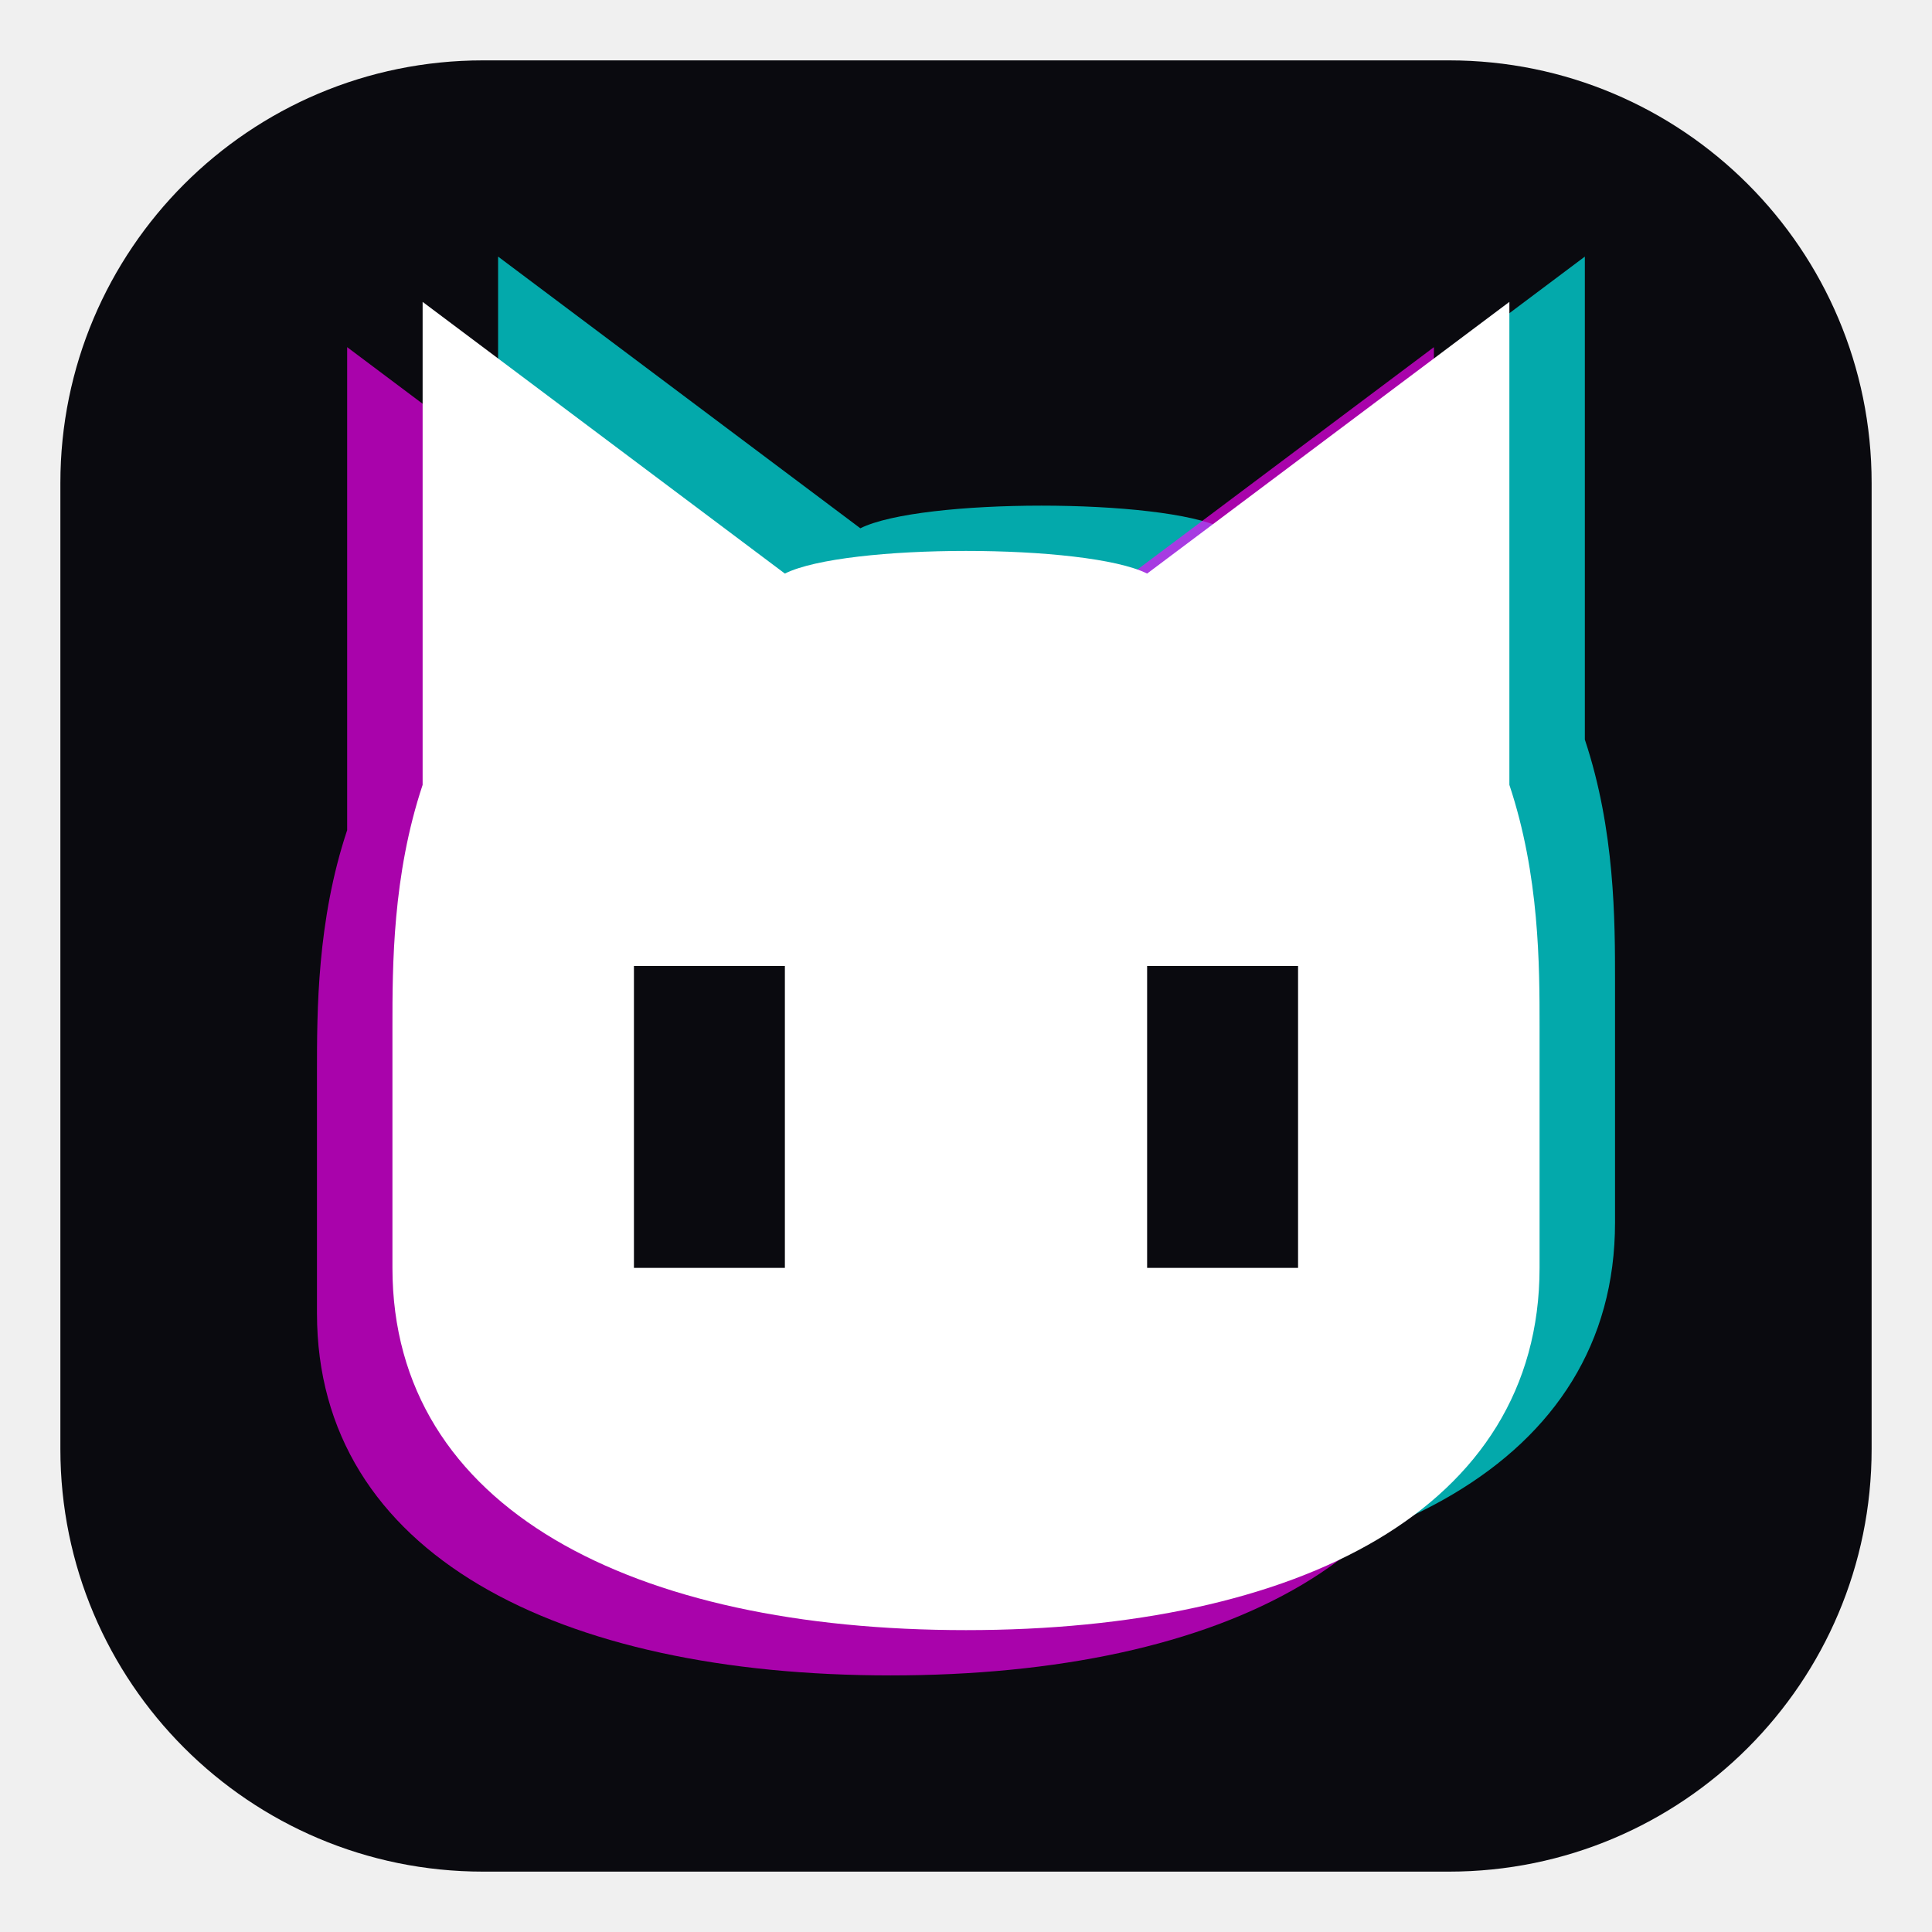
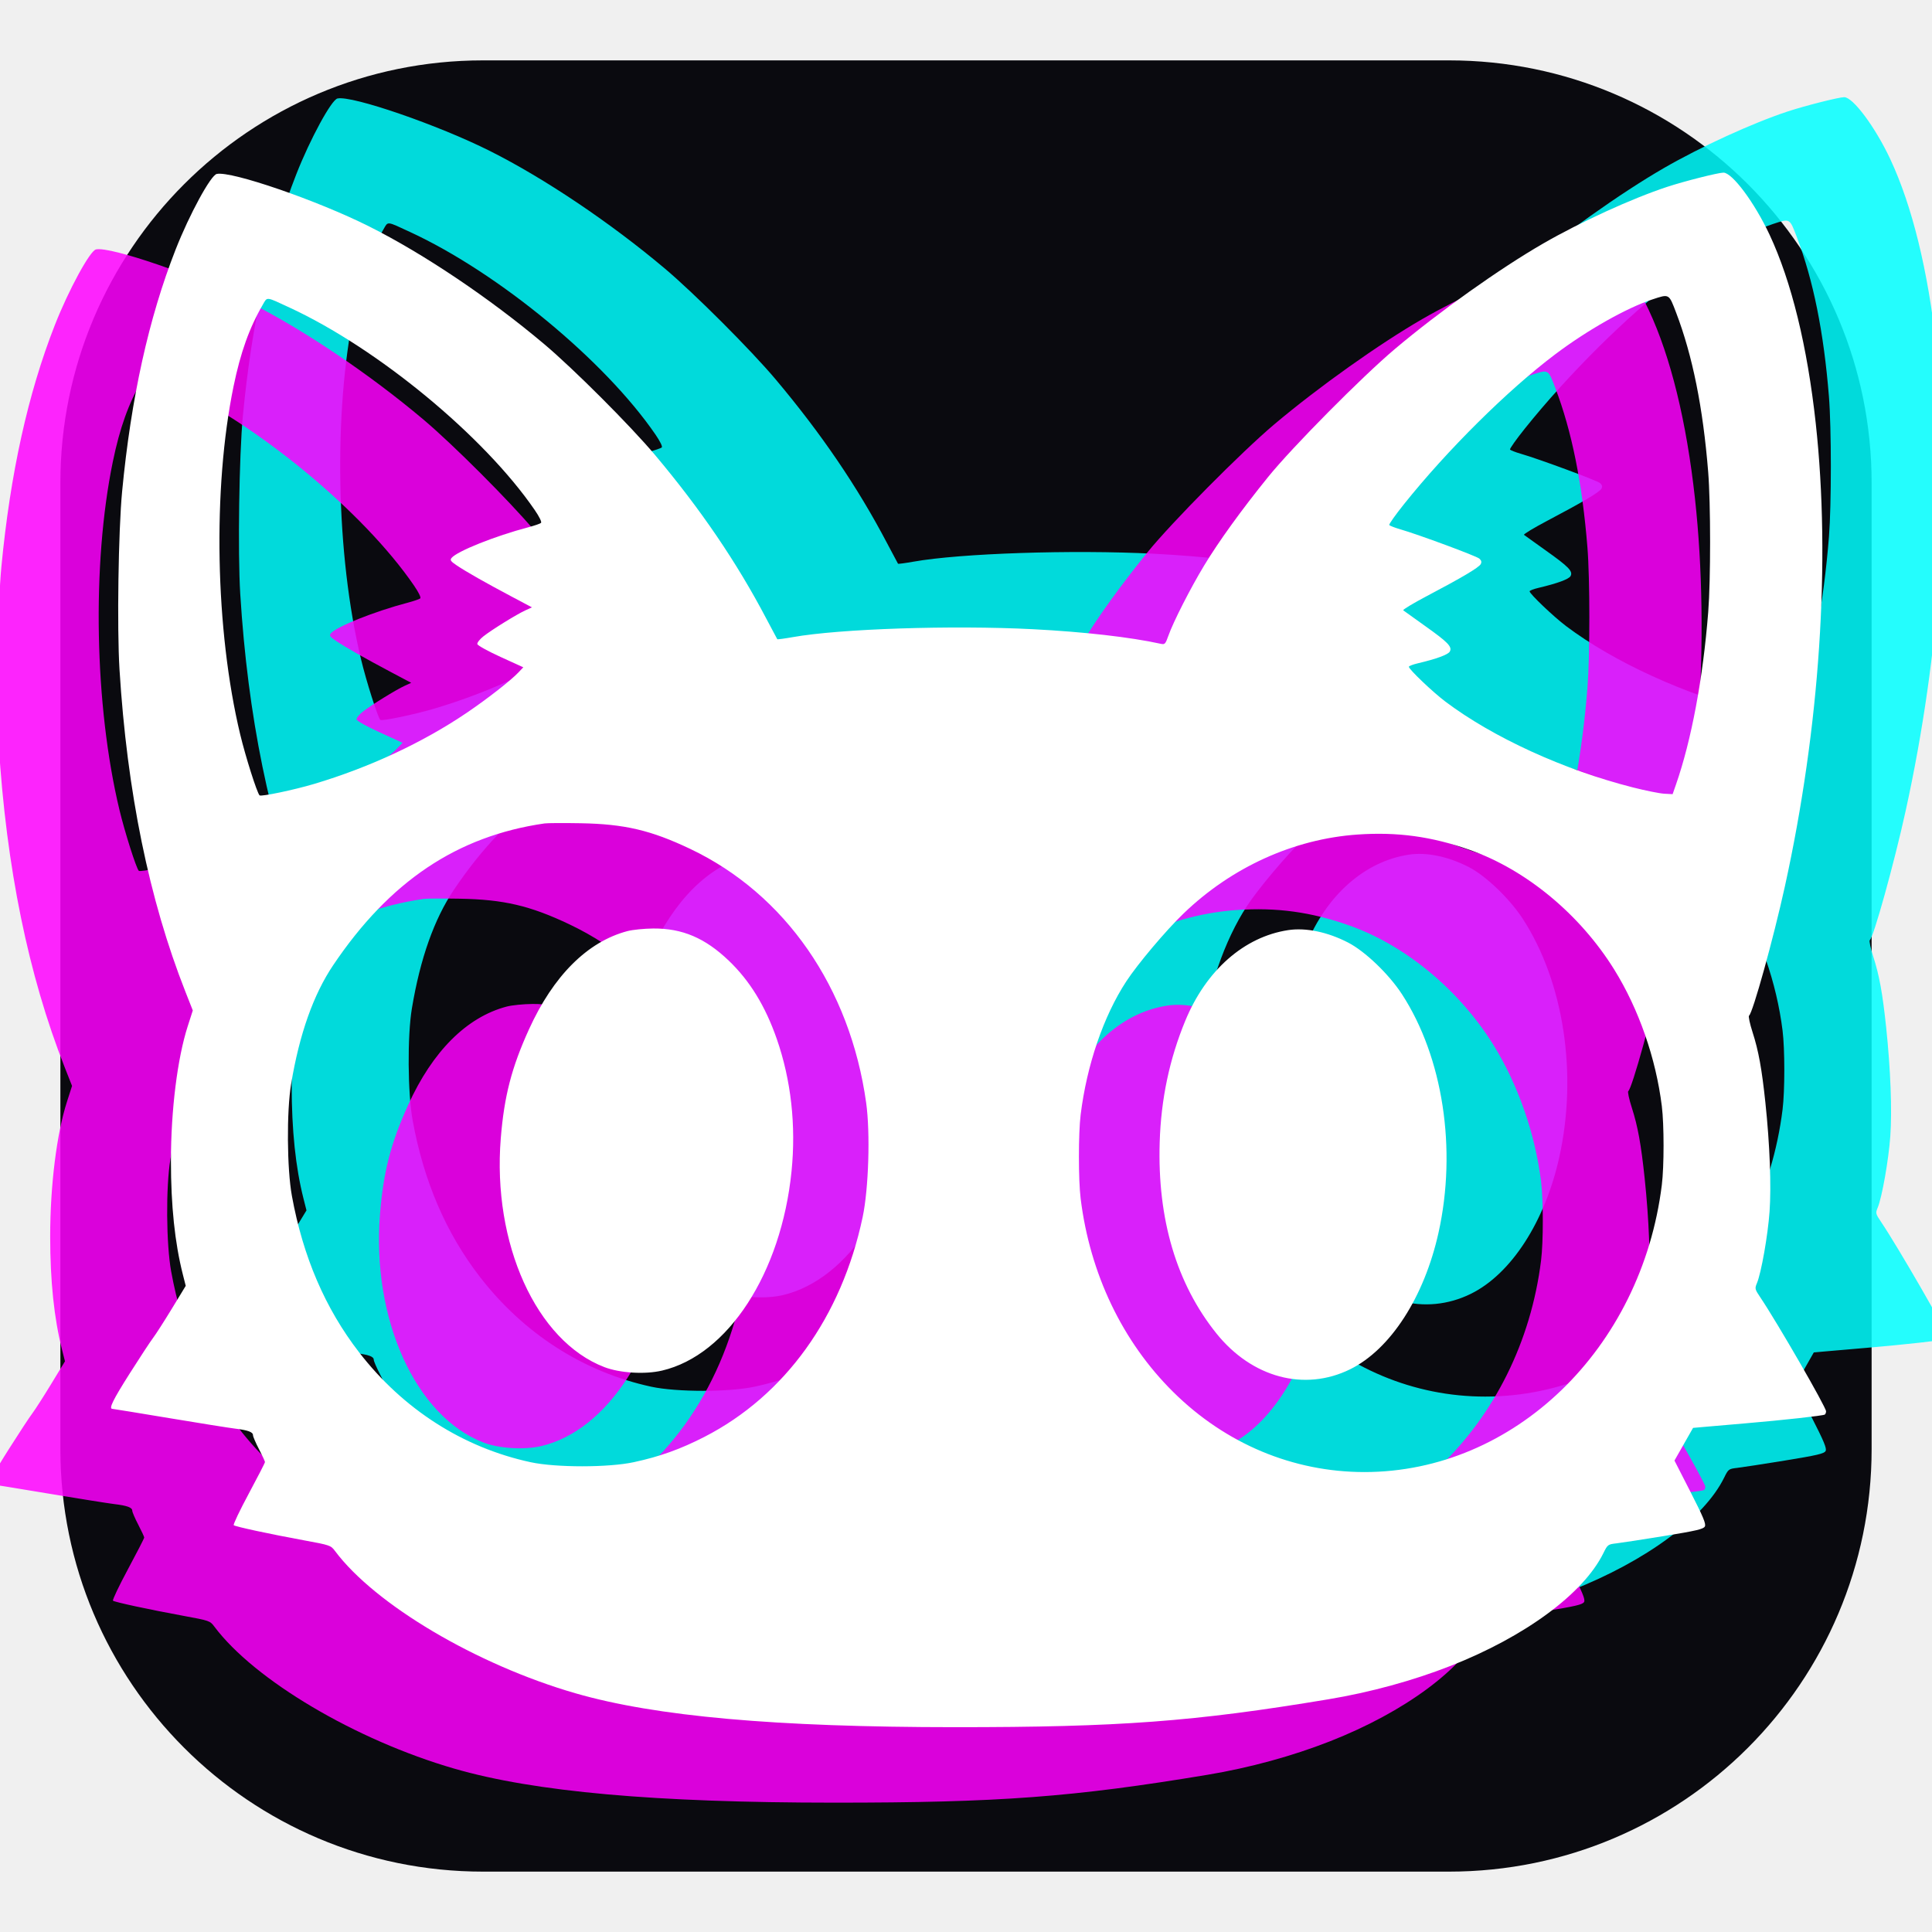
<svg xmlns="http://www.w3.org/2000/svg" viewBox="0 0 64 64">
  <rect x="2" y="2" width="60" height="60" rx="14" fill="#0a0a0f" />
-   <g transform="translate(2.5,-1.5)" fill="#00ffff" opacity="0.65">
-     <path d="M14 26 L14 10 L26 19 C28 18 36 18 38 19 L50 10 L50 26 C51 29 51 32 51 34 L51 42 C51 50 43 54 32 54 C21 54 13 50 13 42 L13 34 C13 32 13 29 14 26 Z" />
+   <g transform="translate(4,-2.5)">
+     <g transform="translate(3,3) scale(0.056641)">
+       <path fill-rule="evenodd" fill="#00ffff" opacity="0.85" d="M73.799 48.766C70.281 49.515 57.804 72.45 49.736 93c-15.711 40.016-26.079 86.911-31.282 141.5-2.192 22.998-3.03 79.788-1.534 104 4.424 71.602 17.327 134.72 38.534 188.495l4.337 10.997-2.959 9.202c-6.053 18.823-9.824 49.057-9.828 78.806-.003 26.082 2.282 47.913 6.938 66.28l1.719 6.779-8.137 13.373c-4.476 7.355-9.419 15.052-10.984 17.105-1.566 2.053-7.728 11.431-13.694 20.841C13.053 765.826 10.523 771 12.762 771c.42 0 15.382 2.438 33.25 5.419s35.188 5.74 38.488 6.134c7.513.895 10.5 1.99 10.5 3.85 0 .798 1.575 4.473 3.5 8.166s3.5 7.09 3.5 7.548-4.282 8.803-9.516 18.542-9.171 18.013-8.75 18.385c.962.847 20.967 5.153 41.238 8.874 15.081 2.769 15.534 2.925 17.988 6.211 23.404 31.337 82.795 66.493 140.54 83.19 46.844 13.545 117.125 19.829 222 19.851 96.318.02 139.876-3.233 218.5-16.32 24.522-4.081 49.452-10.903 71.5-19.563 43.604-17.129 77.625-42.248 89.273-65.915 2.457-4.991 2.661-5.144 7.626-5.712 2.805-.32 15.365-2.254 27.91-4.297 18.833-3.066 22.981-4.036 23.799-5.566.791-1.477-.909-5.57-8.39-20.207l-9.381-18.354 5.437-9.55 5.436-9.549 6.145-.552c3.38-.304 14.47-1.261 24.645-2.128 21.778-1.854 45.154-4.434 46.236-5.103.42-.26.764-1.127.764-1.928 0-2.444-28.537-51.908-38.372-66.511-3.288-4.884-3.381-5.262-2.059-8.425 2.53-6.056 6.39-27.921 7.384-41.829 1.073-15.019.148-39.313-2.426-63.661-2.103-19.904-4.009-30.389-7.49-41.213-1.63-5.068-2.57-9.457-2.09-9.754 2.128-1.316 14.228-44.92 20.958-75.533 20.451-93.013 26.912-190.02 18.05-271-4.925-45.008-14.201-82.874-27-110.214-8.776-18.746-21.818-36.289-26.974-36.283-3.085.003-22.916 5.02-33.028 8.355-20.501 6.762-50.707 20.572-72.453 33.126-25.341 14.629-60.551 39.668-86.5 61.514-19.184 16.151-60.21 57.554-74.319 75.002-15.609 19.304-28.816 37.587-37.434 51.825-7.962 13.153-18.073 33.004-20.879 40.991-1.696 4.828-2.098 5.266-4.368 4.765-17.775-3.916-45.102-7.037-75-8.565-47.29-2.417-112.884-.247-140.303 4.642-4.842.863-8.929 1.406-9.083 1.206s-3.042-5.625-6.419-12.055c-17.339-33.015-38.401-63.972-65.185-95.809-14.378-17.09-47.521-50.242-64.678-64.696-31.94-26.907-70.408-52.771-102.345-68.811-30.263-15.199-80.626-32.55-89.188-30.727M913.5 122.12c-15.152 4.994-38.127 17.974-57 32.202-27.725 20.903-62.919 55.79-88.337 87.566-5.011 6.264-8.889 11.747-8.618 12.185s3.071 1.542 6.223 2.454c10.899 3.152 44.738 15.684 46.45 17.202 1.222 1.083 1.454 2.015.804 3.231-1.067 1.993-10.944 7.852-31.438 18.648-8.06 4.247-14.301 8.014-13.869 8.372s6.119 4.435 12.639 9.06c13.502 9.578 16.097 12.248 14.608 15.032-.973 1.817-7.753 4.315-18.712 6.893-2.888.679-5.25 1.593-5.25 2.031 0 1.476 14.057 14.87 21.427 20.417 27.79 20.915 69.287 39.902 109.573 50.135 7.425 1.886 15.696 3.547 18.38 3.691l4.88.261 1.922-5.5c9.069-25.959 15.838-62.133 18.899-101 1.479-18.786 1.465-63.484-.026-82-3.028-37.595-9.144-67.962-18.759-93.147-4.258-11.152-3.949-10.978-13.796-7.733m-812.81 3.18c-7.835 13.481-12.984 27.875-17.069 47.715C71.325 232.742 72.906 315.658 87.5 376.5c3.129 13.047 9.817 34.113 11.333 35.697.83.869 20.126-3.17 31.885-6.672 32.283-9.617 63.663-24.243 89.282-41.612 12.257-8.311 25.708-18.816 30.293-23.661l2.792-2.951-13.292-6.056c-7.311-3.331-13.428-6.718-13.593-7.527s1.425-2.837 3.532-4.506c4.821-3.818 19.535-12.925 24.597-15.223l3.828-1.739-11.828-6.271c-15.318-8.121-26.749-14.611-32.132-18.244-3.614-2.439-4.103-3.144-3.055-4.406 3.269-3.939 25.521-12.826 44.858-17.916 3.575-.941 6.921-2.087 7.436-2.548.558-.498-.941-3.572-3.706-7.601-29.635-43.18-91.778-94.48-143.376-118.357-14.107-6.528-12.877-6.402-15.664-1.607M265.5 428.617c-51.178 7.412-90.594 33.853-123.621 82.93-11.532 17.136-19.718 40.25-24.574 69.384-2.694 16.164-2.462 49.598.454 65.569 6.496 35.572 19.49 65.804 39.298 91.435 25.74 33.304 60.688 55.698 100.295 64.263 14.783 3.197 45.559 3.187 60.397-.02 15.209-3.287 27.274-7.612 41.251-14.786 47.069-24.159 80.219-70.194 92.553-128.53 3.521-16.65 4.518-49.249 2.047-66.92-9.411-67.303-47.3-121.985-102.827-148.401-23.058-10.97-38.539-14.593-64.273-15.043-9.9-.174-19.35-.12-21 .119m475.5 6.496c-37.337 2.586-73.721 19.117-101.889 46.293-10.269 9.908-26.767 29.476-33.381 39.594-13.336 20.401-23.089 48.903-26.683 77.974-1.347 10.904-1.347 38.148 0 49.052 5.436 43.973 24.428 83.665 54.094 113.053 30.583 30.297 70.158 46.884 111.859 46.884 87.481 0 162.044-71.986 173.949-167.937 1.35-10.881 1.351-35.155.002-46.052-3.473-28.056-13.494-56.809-27.859-79.935-20.018-32.227-51.506-58.309-84.412-69.92-22.293-7.866-42.374-10.62-65.68-9.006m-427 56.47c-23.393 6.171-43.37 26.117-57.642 57.552-10.144 22.342-14.444 38.978-16.445 63.615-5.004 61.609 20.794 118.596 60.587 133.836 9.129 3.496 23.762 4.376 33.75 2.029 38.524-9.052 69.686-56.996 75.702-116.471 2.713-26.813-.249-53.439-8.619-77.486-6.693-19.227-15.785-34.047-28.115-45.827-13.824-13.208-27.148-18.881-44.073-18.765-5.305.036-12.12.719-15.145 1.517m386.5-.581c-25.811 3.88-48.063 23.453-60.251 52.998-9.272 22.473-14.201 45.877-14.972 71.086-1.375 44.944 9.805 82.649 33.134 111.751 20.765 25.904 51.523 34.167 78.235 21.017 23.565-11.601 43.331-42.156 51.71-79.933 10.829-48.826 2.585-102.563-21.388-139.421-7.619-11.713-21.526-25.057-31.468-30.194-11.997-6.199-24.707-8.851-35-7.304" />
+     </g>
  </g>
-   <g transform="translate(-2.5,1.5)" fill="#ff00ff" opacity="0.65">
-     <path d="M14 26 L14 10 L26 19 C28 18 36 18 38 19 L50 10 L50 26 C51 29 51 32 51 34 L51 42 C51 50 43 54 32 54 C21 54 13 50 13 42 L13 34 C13 32 13 29 14 26 Z" />
+   <g transform="translate(-4,2.5)">
+     <g transform="translate(3,3) scale(0.056641)">
+       <path fill-rule="evenodd" fill="#ff00ff" opacity="0.85" d="M73.799 48.766C70.281 49.515 57.804 72.45 49.736 93c-15.711 40.016-26.079 86.911-31.282 141.5-2.192 22.998-3.03 79.788-1.534 104 4.424 71.602 17.327 134.72 38.534 188.495l4.337 10.997-2.959 9.202c-6.053 18.823-9.824 49.057-9.828 78.806-.003 26.082 2.282 47.913 6.938 66.28l1.719 6.779-8.137 13.373c-4.476 7.355-9.419 15.052-10.984 17.105-1.566 2.053-7.728 11.431-13.694 20.841C13.053 765.826 10.523 771 12.762 771c.42 0 15.382 2.438 33.25 5.419s35.188 5.74 38.488 6.134c7.513.895 10.5 1.99 10.5 3.85 0 .798 1.575 4.473 3.5 8.166s3.5 7.09 3.5 7.548-4.282 8.803-9.516 18.542-9.171 18.013-8.75 18.385c.962.847 20.967 5.153 41.238 8.874 15.081 2.769 15.534 2.925 17.988 6.211 23.404 31.337 82.795 66.493 140.54 83.19 46.844 13.545 117.125 19.829 222 19.851 96.318.02 139.876-3.233 218.5-16.32 24.522-4.081 49.452-10.903 71.5-19.563 43.604-17.129 77.625-42.248 89.273-65.915 2.457-4.991 2.661-5.144 7.626-5.712 2.805-.32 15.365-2.254 27.91-4.297 18.833-3.066 22.981-4.036 23.799-5.566.791-1.477-.909-5.57-8.39-20.207l-9.381-18.354 5.437-9.55 5.436-9.549 6.145-.552c3.38-.304 14.47-1.261 24.645-2.128 21.778-1.854 45.154-4.434 46.236-5.103.42-.26.764-1.127.764-1.928 0-2.444-28.537-51.908-38.372-66.511-3.288-4.884-3.381-5.262-2.059-8.425 2.53-6.056 6.39-27.921 7.384-41.829 1.073-15.019.148-39.313-2.426-63.661-2.103-19.904-4.009-30.389-7.49-41.213-1.63-5.068-2.57-9.457-2.09-9.754 2.128-1.316 14.228-44.92 20.958-75.533 20.451-93.013 26.912-190.02 18.05-271-4.925-45.008-14.201-82.874-27-110.214-8.776-18.746-21.818-36.289-26.974-36.283-3.085.003-22.916 5.02-33.028 8.355-20.501 6.762-50.707 20.572-72.453 33.126-25.341 14.629-60.551 39.668-86.5 61.514-19.184 16.151-60.21 57.554-74.319 75.002-15.609 19.304-28.816 37.587-37.434 51.825-7.962 13.153-18.073 33.004-20.879 40.991-1.696 4.828-2.098 5.266-4.368 4.765-17.775-3.916-45.102-7.037-75-8.565-47.29-2.417-112.884-.247-140.303 4.642-4.842.863-8.929 1.406-9.083 1.206s-3.042-5.625-6.419-12.055c-17.339-33.015-38.401-63.972-65.185-95.809-14.378-17.09-47.521-50.242-64.678-64.696-31.94-26.907-70.408-52.771-102.345-68.811-30.263-15.199-80.626-32.55-89.188-30.727M913.5 122.12c-15.152 4.994-38.127 17.974-57 32.202-27.725 20.903-62.919 55.79-88.337 87.566-5.011 6.264-8.889 11.747-8.618 12.185s3.071 1.542 6.223 2.454c10.899 3.152 44.738 15.684 46.45 17.202 1.222 1.083 1.454 2.015.804 3.231-1.067 1.993-10.944 7.852-31.438 18.648-8.06 4.247-14.301 8.014-13.869 8.372s6.119 4.435 12.639 9.06c13.502 9.578 16.097 12.248 14.608 15.032-.973 1.817-7.753 4.315-18.712 6.893-2.888.679-5.25 1.593-5.25 2.031 0 1.476 14.057 14.87 21.427 20.417 27.79 20.915 69.287 39.902 109.573 50.135 7.425 1.886 15.696 3.547 18.38 3.691l4.88.261 1.922-5.5c9.069-25.959 15.838-62.133 18.899-101 1.479-18.786 1.465-63.484-.026-82-3.028-37.595-9.144-67.962-18.759-93.147-4.258-11.152-3.949-10.978-13.796-7.733m-812.81 3.18c-7.835 13.481-12.984 27.875-17.069 47.715C71.325 232.742 72.906 315.658 87.5 376.5c3.129 13.047 9.817 34.113 11.333 35.697.83.869 20.126-3.17 31.885-6.672 32.283-9.617 63.663-24.243 89.282-41.612 12.257-8.311 25.708-18.816 30.293-23.661l2.792-2.951-13.292-6.056c-7.311-3.331-13.428-6.718-13.593-7.527s1.425-2.837 3.532-4.506c4.821-3.818 19.535-12.925 24.597-15.223l3.828-1.739-11.828-6.271c-15.318-8.121-26.749-14.611-32.132-18.244-3.614-2.439-4.103-3.144-3.055-4.406 3.269-3.939 25.521-12.826 44.858-17.916 3.575-.941 6.921-2.087 7.436-2.548.558-.498-.941-3.572-3.706-7.601-29.635-43.18-91.778-94.48-143.376-118.357-14.107-6.528-12.877-6.402-15.664-1.607M265.5 428.617c-51.178 7.412-90.594 33.853-123.621 82.93-11.532 17.136-19.718 40.25-24.574 69.384-2.694 16.164-2.462 49.598.454 65.569 6.496 35.572 19.49 65.804 39.298 91.435 25.74 33.304 60.688 55.698 100.295 64.263 14.783 3.197 45.559 3.187 60.397-.02 15.209-3.287 27.274-7.612 41.251-14.786 47.069-24.159 80.219-70.194 92.553-128.53 3.521-16.65 4.518-49.249 2.047-66.92-9.411-67.303-47.3-121.985-102.827-148.401-23.058-10.97-38.539-14.593-64.273-15.043-9.9-.174-19.35-.12-21 .119m475.5 6.496c-37.337 2.586-73.721 19.117-101.889 46.293-10.269 9.908-26.767 29.476-33.381 39.594-13.336 20.401-23.089 48.903-26.683 77.974-1.347 10.904-1.347 38.148 0 49.052 5.436 43.973 24.428 83.665 54.094 113.053 30.583 30.297 70.158 46.884 111.859 46.884 87.481 0 162.044-71.986 173.949-167.937 1.35-10.881 1.351-35.155.002-46.052-3.473-28.056-13.494-56.809-27.859-79.935-20.018-32.227-51.506-58.309-84.412-69.92-22.293-7.866-42.374-10.62-65.68-9.006m-427 56.47c-23.393 6.171-43.37 26.117-57.642 57.552-10.144 22.342-14.444 38.978-16.445 63.615-5.004 61.609 20.794 118.596 60.587 133.836 9.129 3.496 23.762 4.376 33.75 2.029 38.524-9.052 69.686-56.996 75.702-116.471 2.713-26.813-.249-53.439-8.619-77.486-6.693-19.227-15.785-34.047-28.115-45.827-13.824-13.208-27.148-18.881-44.073-18.765-5.305.036-12.12.719-15.145 1.517m386.5-.581c-25.811 3.88-48.063 23.453-60.251 52.998-9.272 22.473-14.201 45.877-14.972 71.086-1.375 44.944 9.805 82.649 33.134 111.751 20.765 25.904 51.523 34.167 78.235 21.017 23.565-11.601 43.331-42.156 51.71-79.933 10.829-48.826 2.585-102.563-21.388-139.421-7.619-11.713-21.526-25.057-31.468-30.194-11.997-6.199-24.707-8.851-35-7.304" />
+     </g>
  </g>
-   <path d="M14 26 L14 10 L26 19 C28 18 36 18 38 19 L50 10 L50 26 C51 29 51 32 51 34 L51 42 C51 50 43 54 32 54 C21 54 13 50 13 42 L13 34 C13 32 13 29 14 26 Z" fill="#ffffff" />
-   <rect x="21" y="32" width="5" height="10" fill="#0a0a0f" />
-   <rect x="38" y="32" width="5" height="10" fill="#0a0a0f" />
+   <g transform="translate(3,3) scale(0.056641)">
+     <path fill-rule="evenodd" fill="#ffffff" d="M73.799 48.766C70.281 49.515 57.804 72.45 49.736 93c-15.711 40.016-26.079 86.911-31.282 141.5-2.192 22.998-3.03 79.788-1.534 104 4.424 71.602 17.327 134.72 38.534 188.495l4.337 10.997-2.959 9.202c-6.053 18.823-9.824 49.057-9.828 78.806-.003 26.082 2.282 47.913 6.938 66.28l1.719 6.779-8.137 13.373c-4.476 7.355-9.419 15.052-10.984 17.105-1.566 2.053-7.728 11.431-13.694 20.841C13.053 765.826 10.523 771 12.762 771c.42 0 15.382 2.438 33.25 5.419s35.188 5.74 38.488 6.134c7.513.895 10.5 1.99 10.5 3.85 0 .798 1.575 4.473 3.5 8.166s3.5 7.09 3.5 7.548-4.282 8.803-9.516 18.542-9.171 18.013-8.75 18.385c.962.847 20.967 5.153 41.238 8.874 15.081 2.769 15.534 2.925 17.988 6.211 23.404 31.337 82.795 66.493 140.54 83.19 46.844 13.545 117.125 19.829 222 19.851 96.318.02 139.876-3.233 218.5-16.32 24.522-4.081 49.452-10.903 71.5-19.563 43.604-17.129 77.625-42.248 89.273-65.915 2.457-4.991 2.661-5.144 7.626-5.712 2.805-.32 15.365-2.254 27.91-4.297 18.833-3.066 22.981-4.036 23.799-5.566.791-1.477-.909-5.57-8.39-20.207l-9.381-18.354 5.437-9.55 5.436-9.549 6.145-.552c3.38-.304 14.47-1.261 24.645-2.128 21.778-1.854 45.154-4.434 46.236-5.103.42-.26.764-1.127.764-1.928 0-2.444-28.537-51.908-38.372-66.511-3.288-4.884-3.381-5.262-2.059-8.425 2.53-6.056 6.39-27.921 7.384-41.829 1.073-15.019.148-39.313-2.426-63.661-2.103-19.904-4.009-30.389-7.49-41.213-1.63-5.068-2.57-9.457-2.09-9.754 2.128-1.316 14.228-44.92 20.958-75.533 20.451-93.013 26.912-190.02 18.05-271-4.925-45.008-14.201-82.874-27-110.214-8.776-18.746-21.818-36.289-26.974-36.283-3.085.003-22.916 5.02-33.028 8.355-20.501 6.762-50.707 20.572-72.453 33.126-25.341 14.629-60.551 39.668-86.5 61.514-19.184 16.151-60.21 57.554-74.319 75.002-15.609 19.304-28.816 37.587-37.434 51.825-7.962 13.153-18.073 33.004-20.879 40.991-1.696 4.828-2.098 5.266-4.368 4.765-17.775-3.916-45.102-7.037-75-8.565-47.29-2.417-112.884-.247-140.303 4.642-4.842.863-8.929 1.406-9.083 1.206s-3.042-5.625-6.419-12.055c-17.339-33.015-38.401-63.972-65.185-95.809-14.378-17.09-47.521-50.242-64.678-64.696-31.94-26.907-70.408-52.771-102.345-68.811-30.263-15.199-80.626-32.55-89.188-30.727M913.5 122.12c-15.152 4.994-38.127 17.974-57 32.202-27.725 20.903-62.919 55.79-88.337 87.566-5.011 6.264-8.889 11.747-8.618 12.185s3.071 1.542 6.223 2.454c10.899 3.152 44.738 15.684 46.45 17.202 1.222 1.083 1.454 2.015.804 3.231-1.067 1.993-10.944 7.852-31.438 18.648-8.06 4.247-14.301 8.014-13.869 8.372s6.119 4.435 12.639 9.06c13.502 9.578 16.097 12.248 14.608 15.032-.973 1.817-7.753 4.315-18.712 6.893-2.888.679-5.25 1.593-5.25 2.031 0 1.476 14.057 14.87 21.427 20.417 27.79 20.915 69.287 39.902 109.573 50.135 7.425 1.886 15.696 3.547 18.38 3.691l4.88.261 1.922-5.5c9.069-25.959 15.838-62.133 18.899-101 1.479-18.786 1.465-63.484-.026-82-3.028-37.595-9.144-67.962-18.759-93.147-4.258-11.152-3.949-10.978-13.796-7.733m-812.81 3.18c-7.835 13.481-12.984 27.875-17.069 47.715C71.325 232.742 72.906 315.658 87.5 376.5c3.129 13.047 9.817 34.113 11.333 35.697.83.869 20.126-3.17 31.885-6.672 32.283-9.617 63.663-24.243 89.282-41.612 12.257-8.311 25.708-18.816 30.293-23.661l2.792-2.951-13.292-6.056c-7.311-3.331-13.428-6.718-13.593-7.527s1.425-2.837 3.532-4.506c4.821-3.818 19.535-12.925 24.597-15.223l3.828-1.739-11.828-6.271c-15.318-8.121-26.749-14.611-32.132-18.244-3.614-2.439-4.103-3.144-3.055-4.406 3.269-3.939 25.521-12.826 44.858-17.916 3.575-.941 6.921-2.087 7.436-2.548.558-.498-.941-3.572-3.706-7.601-29.635-43.18-91.778-94.48-143.376-118.357-14.107-6.528-12.877-6.402-15.664-1.607M265.5 428.617c-51.178 7.412-90.594 33.853-123.621 82.93-11.532 17.136-19.718 40.25-24.574 69.384-2.694 16.164-2.462 49.598.454 65.569 6.496 35.572 19.49 65.804 39.298 91.435 25.74 33.304 60.688 55.698 100.295 64.263 14.783 3.197 45.559 3.187 60.397-.02 15.209-3.287 27.274-7.612 41.251-14.786 47.069-24.159 80.219-70.194 92.553-128.53 3.521-16.65 4.518-49.249 2.047-66.92-9.411-67.303-47.3-121.985-102.827-148.401-23.058-10.97-38.539-14.593-64.273-15.043-9.9-.174-19.35-.12-21 .119m475.5 6.496c-37.337 2.586-73.721 19.117-101.889 46.293-10.269 9.908-26.767 29.476-33.381 39.594-13.336 20.401-23.089 48.903-26.683 77.974-1.347 10.904-1.347 38.148 0 49.052 5.436 43.973 24.428 83.665 54.094 113.053 30.583 30.297 70.158 46.884 111.859 46.884 87.481 0 162.044-71.986 173.949-167.937 1.35-10.881 1.351-35.155.002-46.052-3.473-28.056-13.494-56.809-27.859-79.935-20.018-32.227-51.506-58.309-84.412-69.92-22.293-7.866-42.374-10.62-65.68-9.006m-427 56.47c-23.393 6.171-43.37 26.117-57.642 57.552-10.144 22.342-14.444 38.978-16.445 63.615-5.004 61.609 20.794 118.596 60.587 133.836 9.129 3.496 23.762 4.376 33.75 2.029 38.524-9.052 69.686-56.996 75.702-116.471 2.713-26.813-.249-53.439-8.619-77.486-6.693-19.227-15.785-34.047-28.115-45.827-13.824-13.208-27.148-18.881-44.073-18.765-5.305.036-12.12.719-15.145 1.517m386.5-.581c-25.811 3.88-48.063 23.453-60.251 52.998-9.272 22.473-14.201 45.877-14.972 71.086-1.375 44.944 9.805 82.649 33.134 111.751 20.765 25.904 51.523 34.167 78.235 21.017 23.565-11.601 43.331-42.156 51.71-79.933 10.829-48.826 2.585-102.563-21.388-139.421-7.619-11.713-21.526-25.057-31.468-30.194-11.997-6.199-24.707-8.851-35-7.304" />
+   </g>
</svg>
